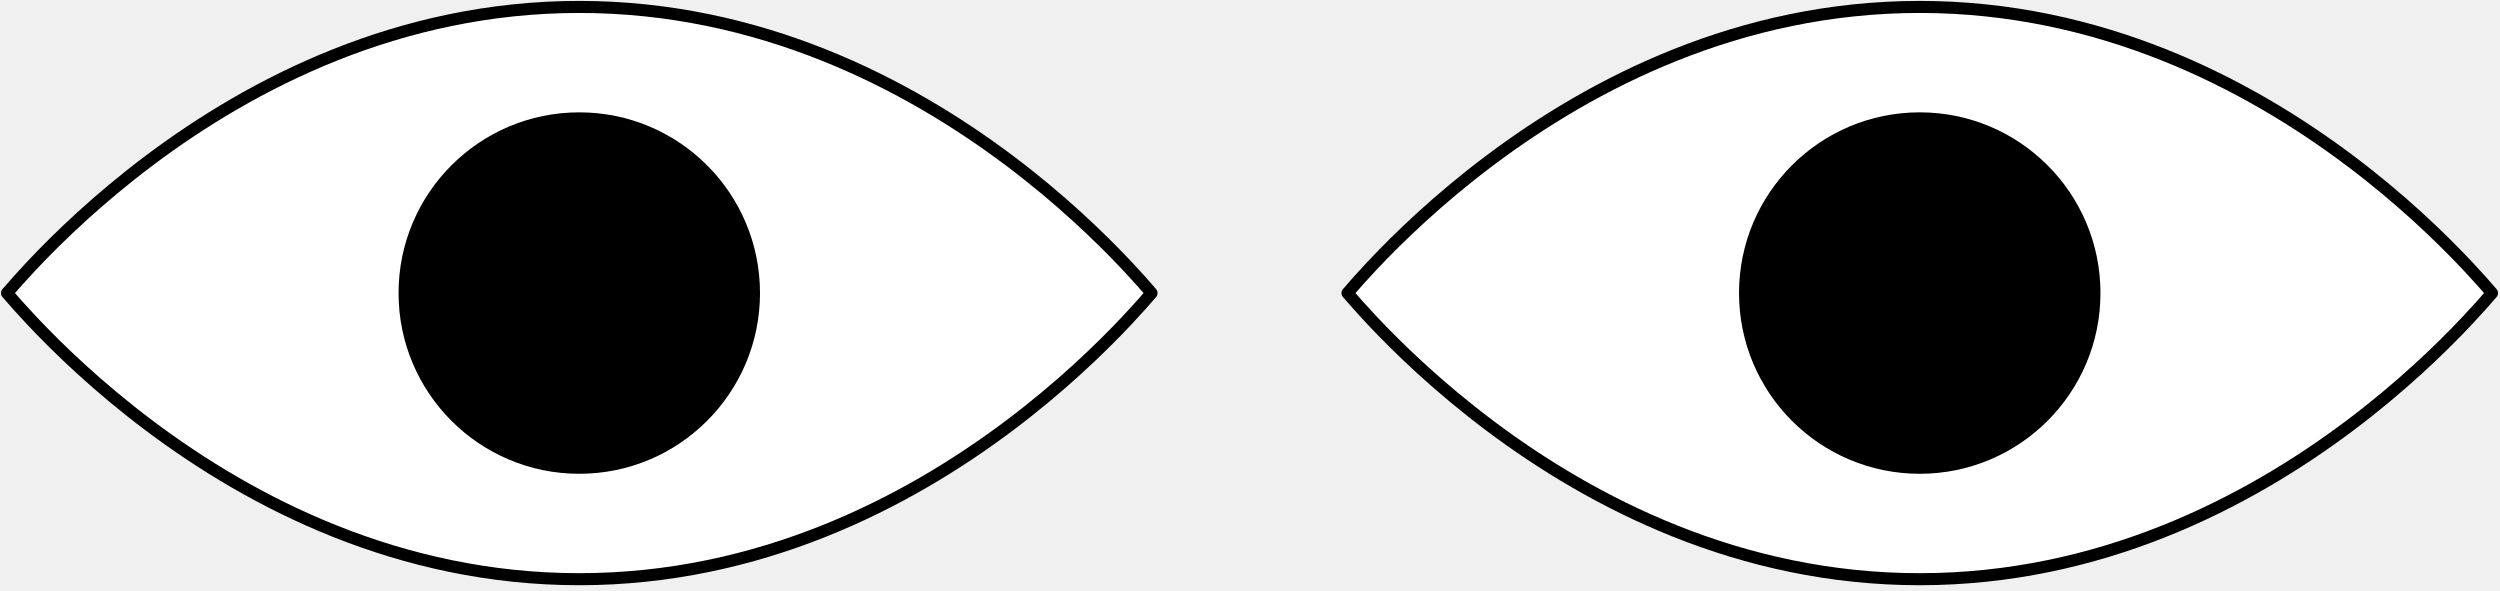
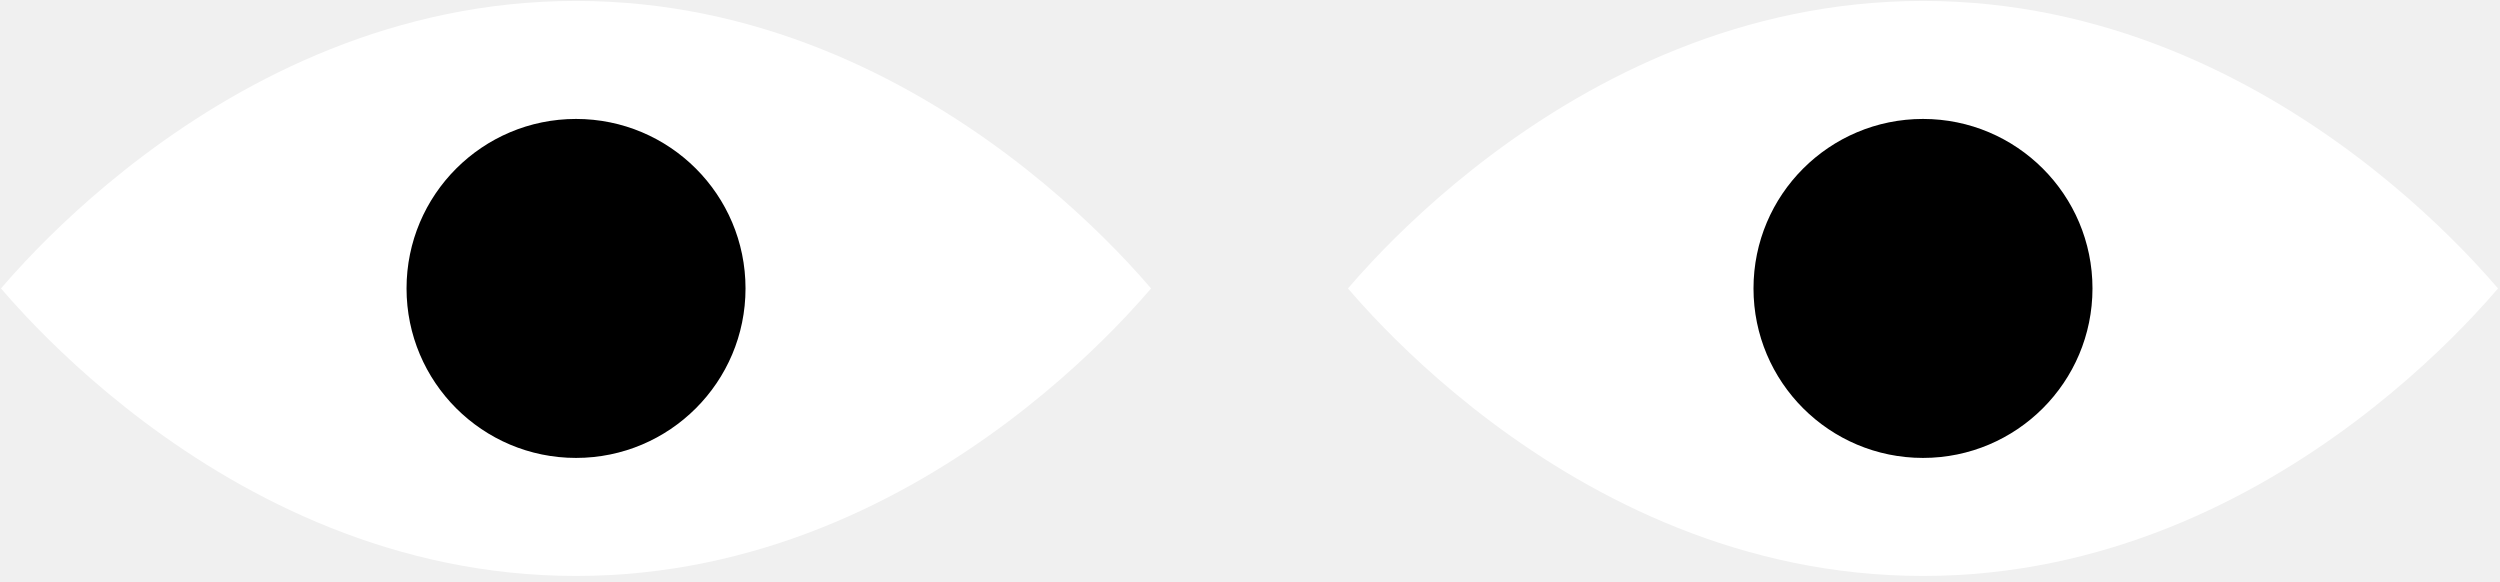
- <svg xmlns="http://www.w3.org/2000/svg" width="415" height="98" viewBox="0 0 415 98" fill="none">
+ <svg xmlns="http://www.w3.org/2000/svg" width="413" height="96" viewBox="0 0 413 96" fill="none">
  <g id="Eyes">
-     <path id="Eye_left" fill-rule="evenodd" clip-rule="evenodd" d="M1.164 48.65C2.225 49.89 3.582 51.422 5.223 53.166C9.714 57.942 16.327 64.312 24.814 70.681C41.789 83.422 66.234 96.148 96.16 96.148C126.086 96.148 150.532 83.422 167.507 70.681C175.993 64.312 182.607 57.942 187.098 53.166C188.738 51.422 190.095 49.89 191.157 48.65C190.095 47.409 188.738 45.877 187.098 44.133C182.607 39.357 175.993 32.987 167.507 26.618C150.532 13.877 126.086 1.151 96.16 1.151C66.234 1.151 41.789 13.877 24.814 26.618C16.327 32.987 9.714 39.357 5.223 44.133C3.582 45.877 2.225 47.409 1.164 48.65Z" fill="white" stroke="black" stroke-width="2" stroke-linejoin="round" />
-     <path id="Eye_right" fill-rule="evenodd" clip-rule="evenodd" d="M413.674 48.65C412.613 49.89 411.256 51.422 409.615 53.166C405.124 57.942 398.51 64.312 390.024 70.681C373.049 83.422 348.603 96.148 318.678 96.148C288.752 96.148 264.306 83.422 247.331 70.681C238.845 64.312 232.231 57.942 227.74 53.166C226.1 51.422 224.743 49.89 223.681 48.65C224.743 47.409 226.1 45.877 227.74 44.133C232.231 39.357 238.845 32.987 247.331 26.618C264.306 13.877 288.752 1.151 318.678 1.151C348.603 1.151 373.049 13.877 390.024 26.618C398.51 32.987 405.124 39.357 409.615 44.133C411.256 45.877 412.613 47.409 413.674 48.65Z" fill="white" stroke="black" stroke-width="2" stroke-linejoin="round" />
-     <path id="Pupil_left" d="M348.678 48.649C348.678 65.218 335.246 78.649 318.678 78.649C302.109 78.649 288.678 65.218 288.678 48.649C288.678 32.081 302.109 18.649 318.678 18.649C335.246 18.649 348.678 32.081 348.678 48.649Z" fill="black" />
-     <path id="Pupil_left_2" d="M126.16 48.649C126.16 65.218 112.729 78.649 96.16 78.649C79.592 78.649 66.16 65.218 66.16 48.649C66.16 32.081 79.592 18.649 96.16 18.649C112.729 18.649 126.16 32.081 126.16 48.649Z" fill="black" />
+     <path id="Eye_left" fill-rule="evenodd" clip-rule="evenodd" d="M0.164 47.65C1.225 48.89 2.582 50.422 4.223 52.166C8.714 56.942 15.327 63.312 23.814 69.681C40.789 82.422 65.234 95.148 95.16 95.148C125.086 95.148 149.532 82.422 166.507 69.681C174.993 63.312 181.607 56.942 186.098 52.166C187.738 50.422 189.095 48.89 190.157 47.65C189.095 46.409 187.738 44.877 186.098 43.133C181.607 38.357 174.993 31.987 166.507 25.618C149.532 12.877 125.086 0.151 95.16 0.151C65.234 0.151 40.789 12.877 23.814 25.618C15.327 31.987 8.714 38.357 4.223 43.133C2.582 44.877 1.225 46.409 0.164 47.65Z" fill="white" />
+     <path id="Eye_right" fill-rule="evenodd" clip-rule="evenodd" d="M412.674 47.65C411.613 48.89 410.256 50.422 408.615 52.166C404.124 56.942 397.51 63.312 389.024 69.681C372.049 82.422 347.603 95.148 317.678 95.148C287.752 95.148 263.306 82.422 246.331 69.681C237.845 63.312 231.231 56.942 226.74 52.166C225.1 50.422 223.743 48.89 222.681 47.65C223.743 46.409 225.1 44.877 226.74 43.133C231.231 38.357 237.845 31.987 246.331 25.618C263.306 12.877 287.752 0.151 317.678 0.151C347.603 0.151 372.049 12.877 389.024 25.618C397.51 31.987 404.124 38.357 408.615 43.133C410.256 44.877 411.613 46.409 412.674 47.65Z" fill="white" />
+     <path id="Pupil_left" d="M345.678 47.649C345.678 63.113 333.142 75.649 317.678 75.649C302.214 75.649 289.678 63.113 289.678 47.649C289.678 32.185 302.214 19.649 317.678 19.649C333.142 19.649 345.678 32.185 345.678 47.649Z" fill="black" />
+     <path id="Pupil_left_2" d="M123.16 47.649C123.16 63.113 110.624 75.649 95.16 75.649C79.696 75.649 67.16 63.113 67.16 47.649C67.16 32.185 79.696 19.649 95.16 19.649C110.624 19.649 123.16 32.185 123.16 47.649Z" fill="black" />
  </g>
</svg>
